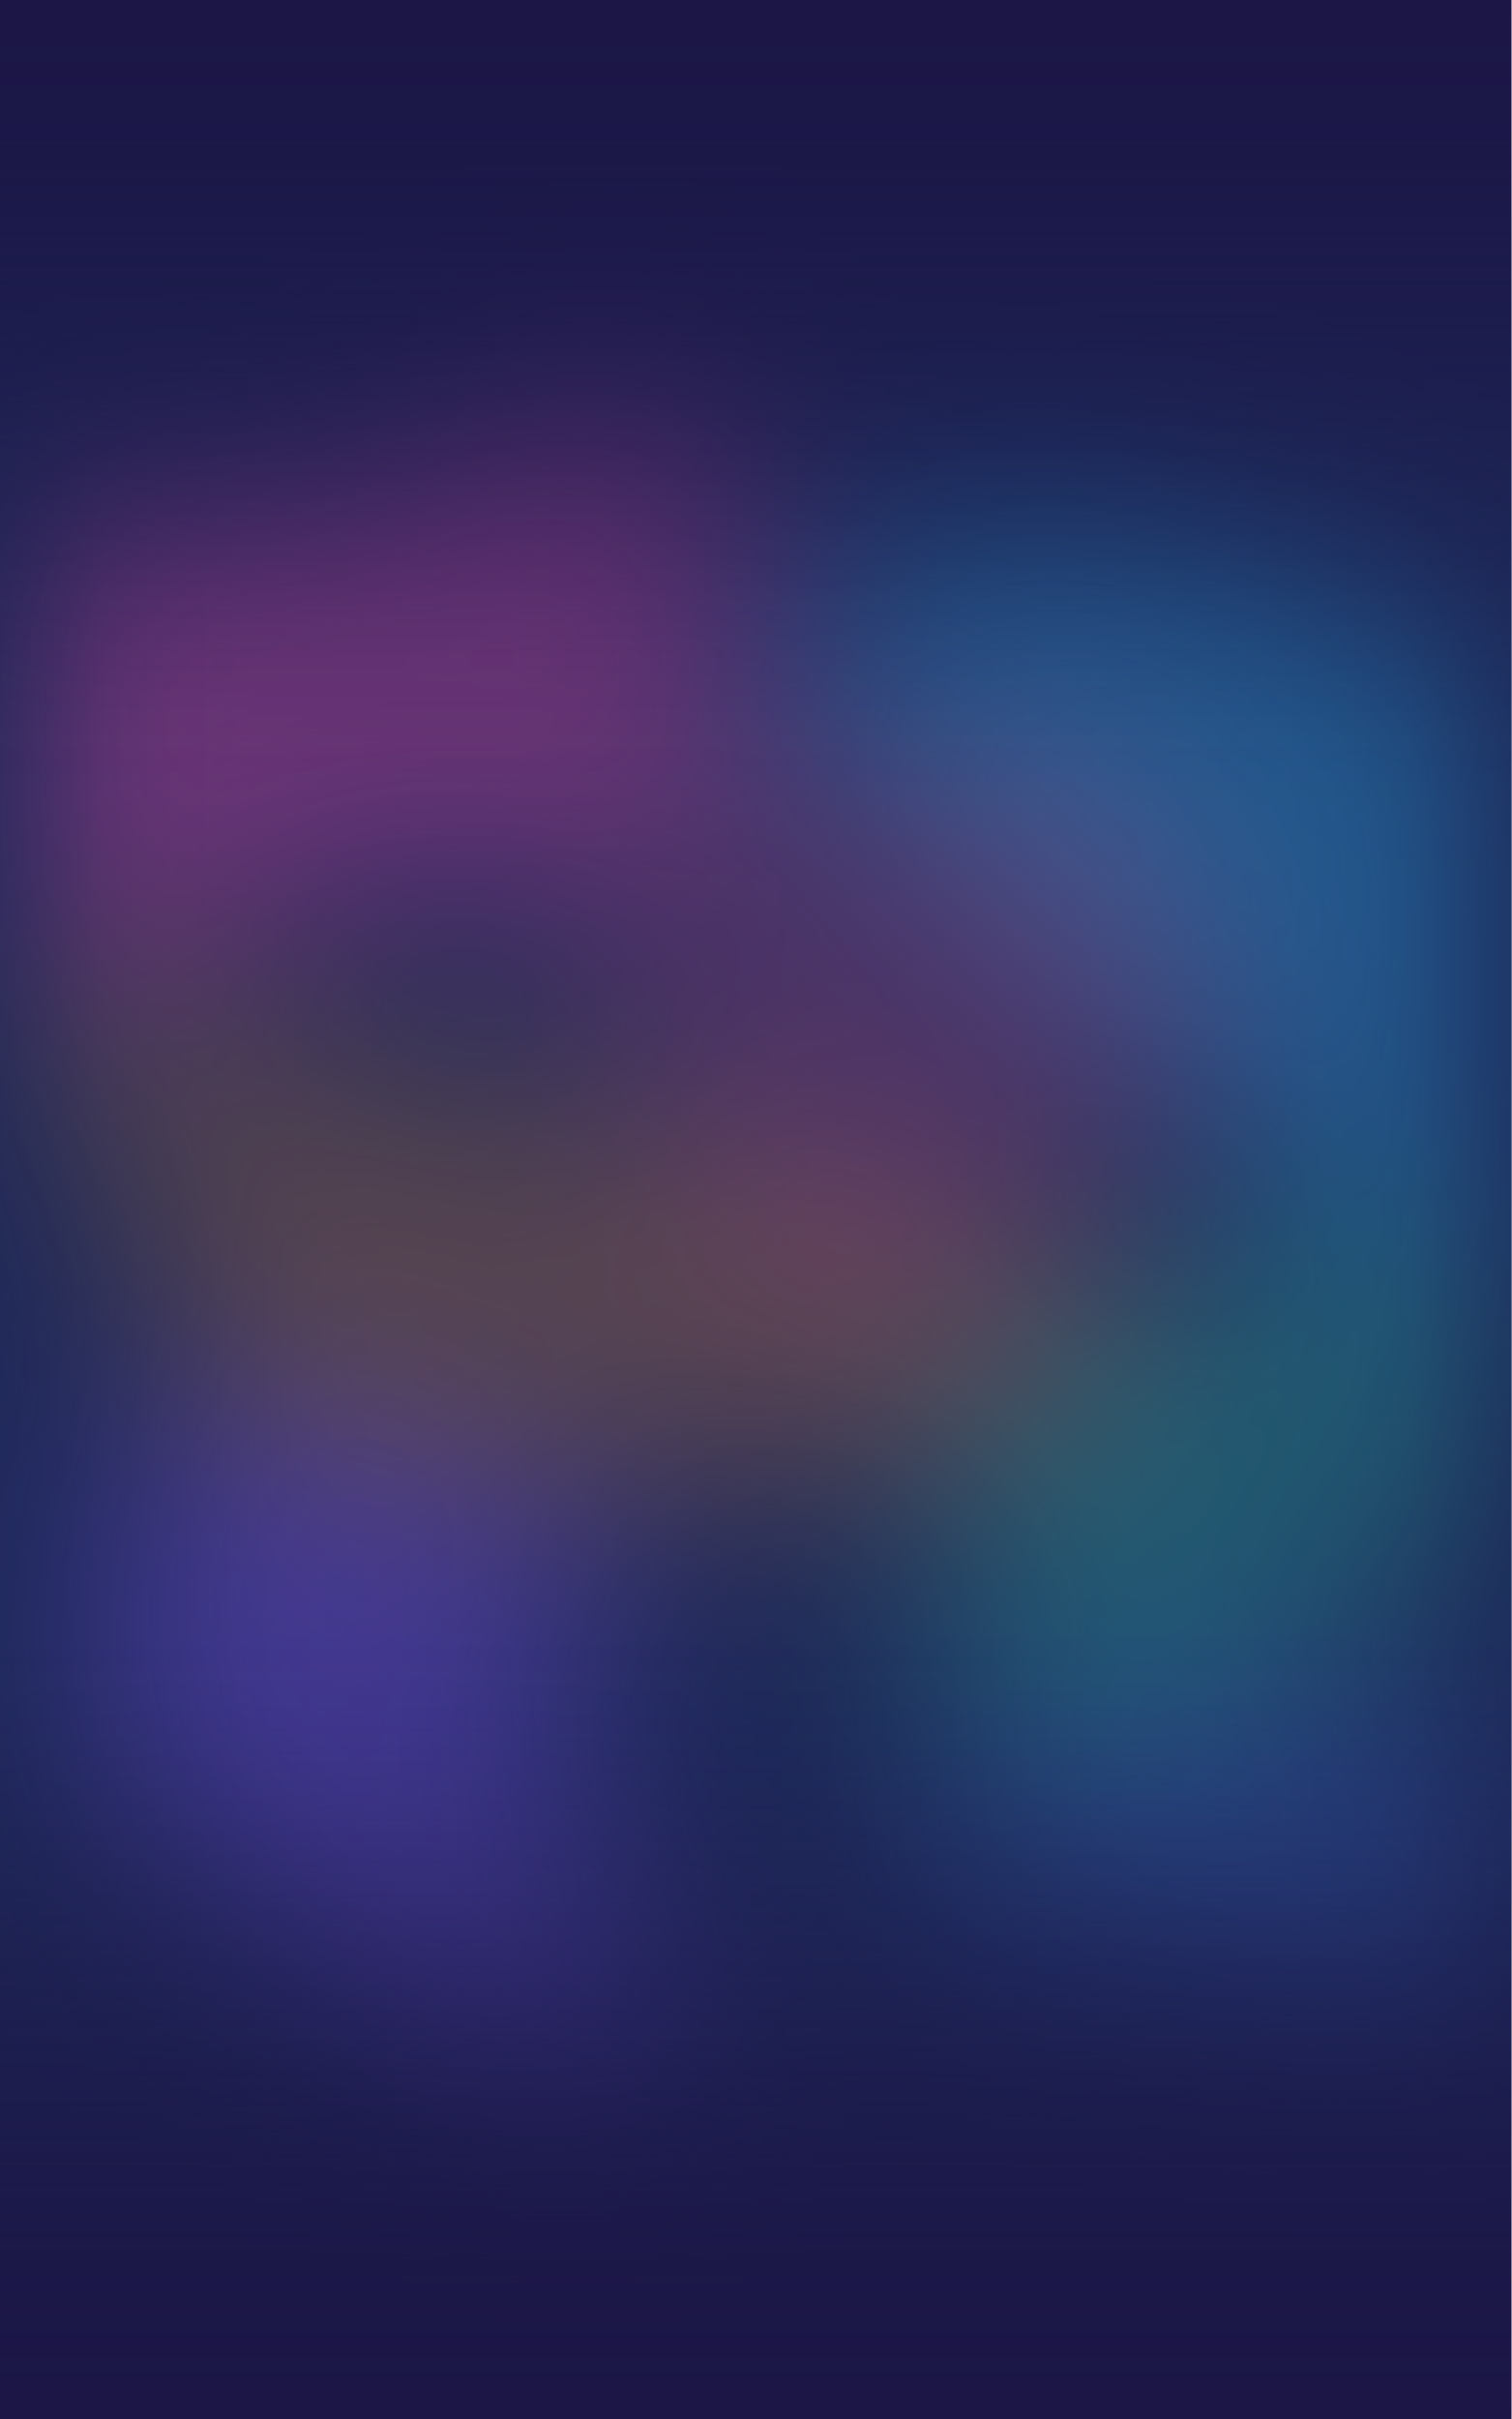
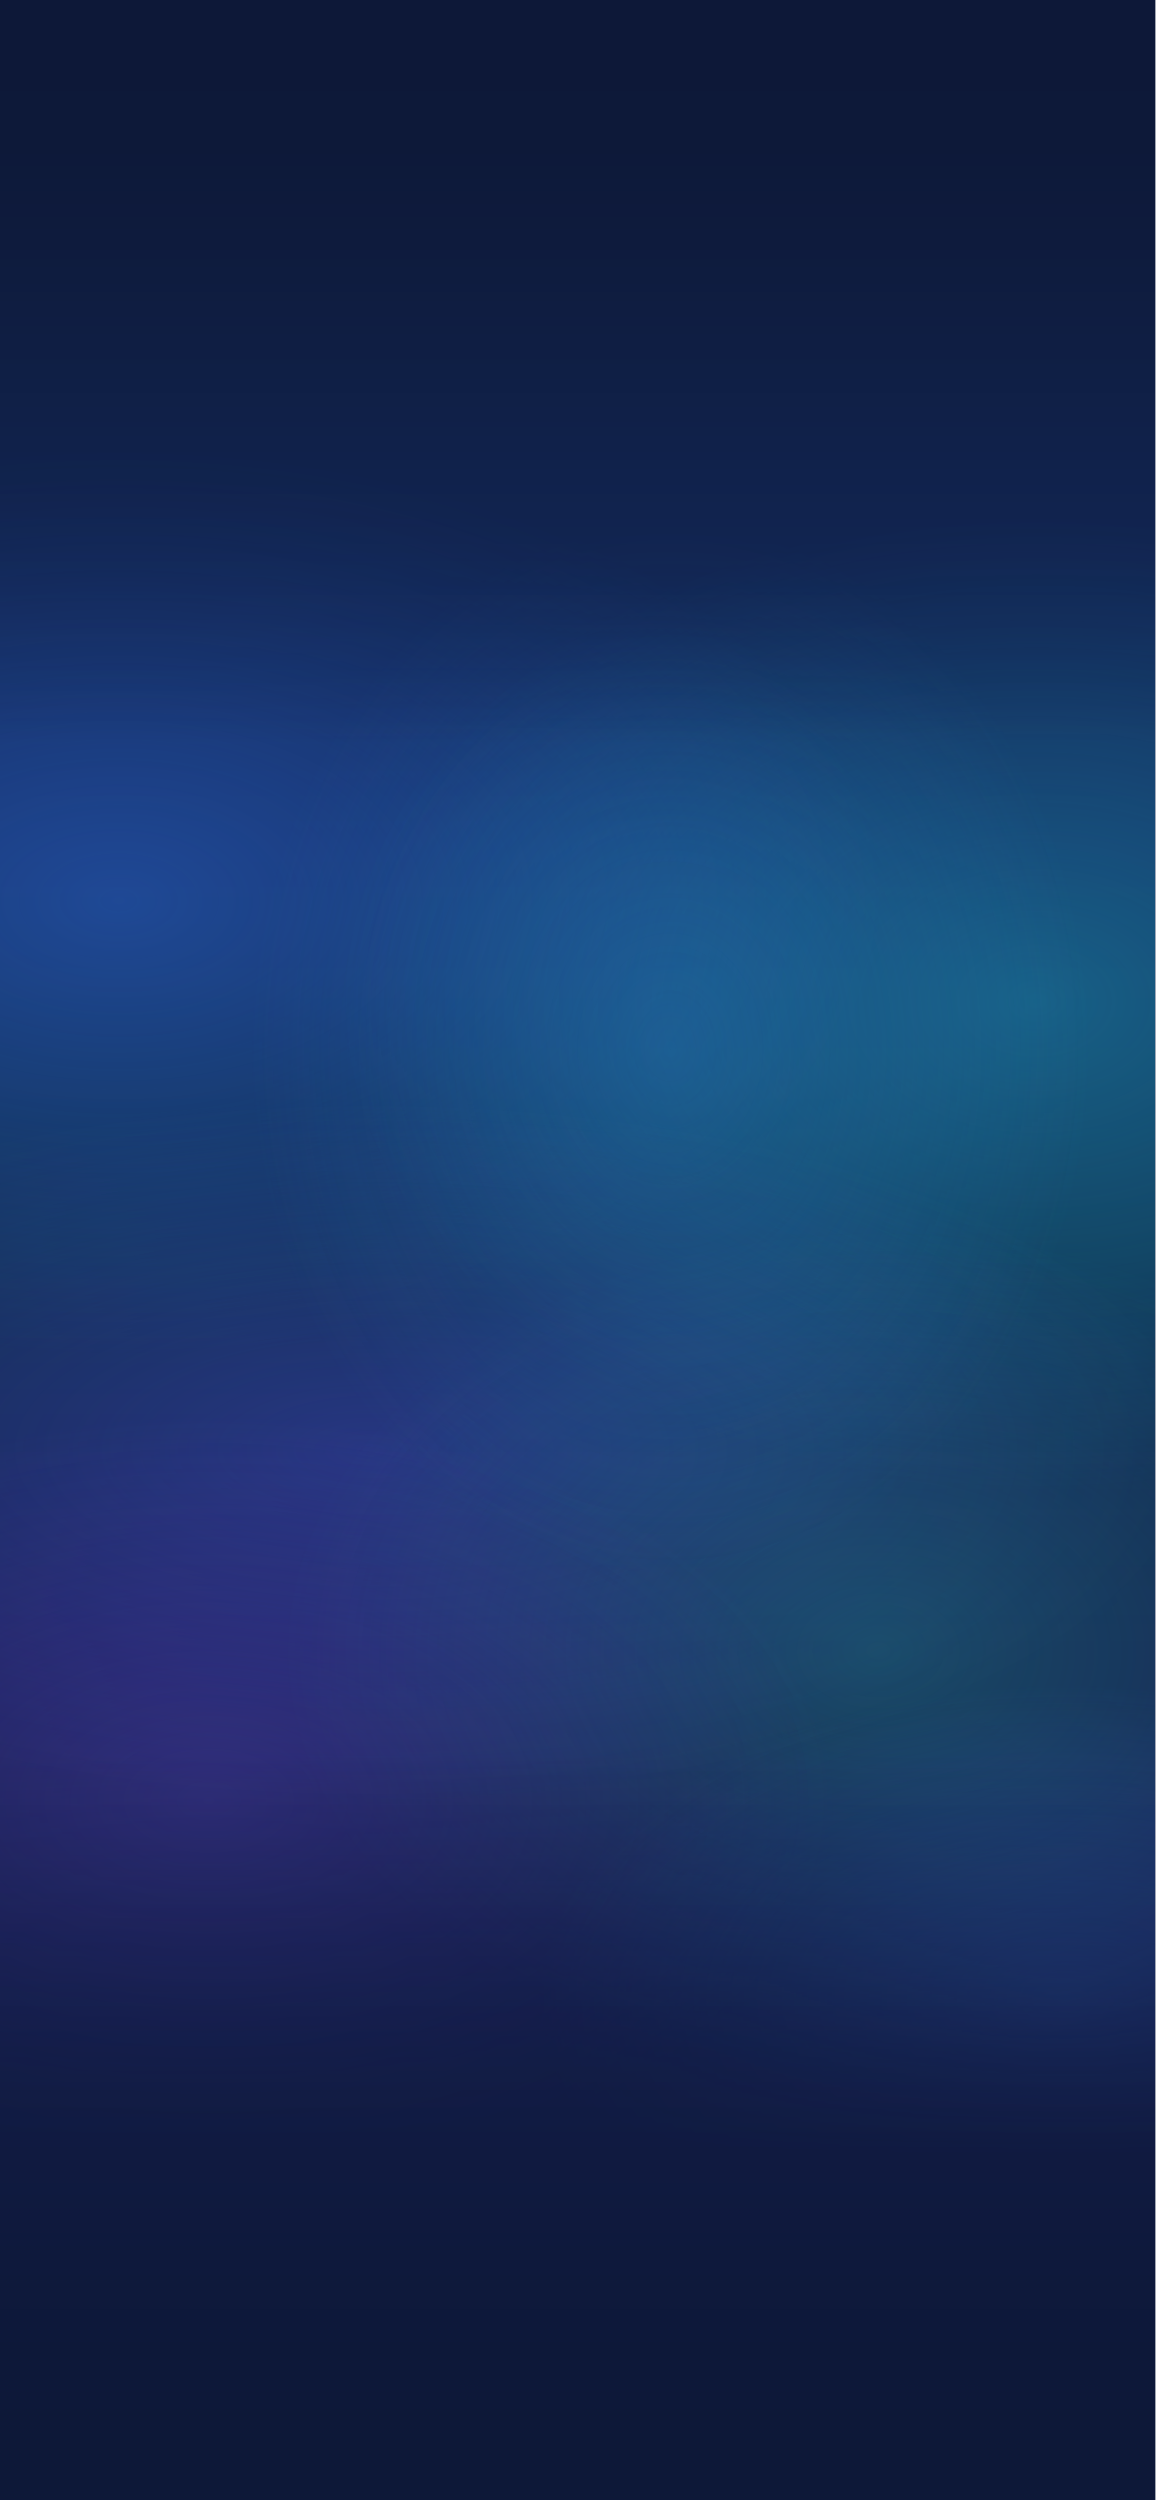
- <svg xmlns="http://www.w3.org/2000/svg" viewBox="0 0 1000 1600" preserveAspectRatio="none">
+ <svg xmlns="http://www.w3.org/2000/svg" viewBox="0 0 390 844" preserveAspectRatio="none">
  <defs>
-     <linearGradient id="edgeFade" x1="0" y1="0" x2="0" y2="1">
-       <stop offset="0" stop-color="#fff" stop-opacity="0" />
-       <stop offset="0.009" stop-color="#fff" stop-opacity="0.002" />
-       <stop offset="0.017" stop-color="#fff" stop-opacity="0.007" />
-       <stop offset="0.025" stop-color="#fff" stop-opacity="0.016" />
-       <stop offset="0.034" stop-color="#fff" stop-opacity="0.028" />
-       <stop offset="0.043" stop-color="#fff" stop-opacity="0.043" />
-       <stop offset="0.051" stop-color="#fff" stop-opacity="0.061" />
-       <stop offset="0.059" stop-color="#fff" stop-opacity="0.081" />
-       <stop offset="0.068" stop-color="#fff" stop-opacity="0.104" />
-       <stop offset="0.076" stop-color="#fff" stop-opacity="0.129" />
-       <stop offset="0.085" stop-color="#fff" stop-opacity="0.156" />
-       <stop offset="0.093" stop-color="#fff" stop-opacity="0.185" />
-       <stop offset="0.102" stop-color="#fff" stop-opacity="0.216" />
-       <stop offset="0.111" stop-color="#fff" stop-opacity="0.248" />
-       <stop offset="0.119" stop-color="#fff" stop-opacity="0.282" />
-       <stop offset="0.128" stop-color="#fff" stop-opacity="0.316" />
-       <stop offset="0.136" stop-color="#fff" stop-opacity="0.352" />
-       <stop offset="0.144" stop-color="#fff" stop-opacity="0.388" />
-       <stop offset="0.153" stop-color="#fff" stop-opacity="0.425" />
-       <stop offset="0.162" stop-color="#fff" stop-opacity="0.463" />
-       <stop offset="0.17" stop-color="#fff" stop-opacity="0.5" />
-       <stop offset="0.178" stop-color="#fff" stop-opacity="0.537" />
-       <stop offset="0.187" stop-color="#fff" stop-opacity="0.575" />
-       <stop offset="0.196" stop-color="#fff" stop-opacity="0.612" />
-       <stop offset="0.204" stop-color="#fff" stop-opacity="0.648" />
-       <stop offset="0.212" stop-color="#fff" stop-opacity="0.684" />
-       <stop offset="0.221" stop-color="#fff" stop-opacity="0.718" />
-       <stop offset="0.23" stop-color="#fff" stop-opacity="0.752" />
-       <stop offset="0.238" stop-color="#fff" stop-opacity="0.784" />
-       <stop offset="0.246" stop-color="#fff" stop-opacity="0.815" />
-       <stop offset="0.255" stop-color="#fff" stop-opacity="0.844" />
-       <stop offset="0.264" stop-color="#fff" stop-opacity="0.871" />
-       <stop offset="0.272" stop-color="#fff" stop-opacity="0.896" />
-       <stop offset="0.281" stop-color="#fff" stop-opacity="0.919" />
-       <stop offset="0.289" stop-color="#fff" stop-opacity="0.939" />
-       <stop offset="0.297" stop-color="#fff" stop-opacity="0.957" />
-       <stop offset="0.306" stop-color="#fff" stop-opacity="0.972" />
-       <stop offset="0.315" stop-color="#fff" stop-opacity="0.984" />
-       <stop offset="0.323" stop-color="#fff" stop-opacity="0.993" />
-       <stop offset="0.332" stop-color="#fff" stop-opacity="0.998" />
-       <stop offset="0.34" stop-color="#fff" stop-opacity="1" />
-       <stop offset="0.66" stop-color="#fff" stop-opacity="1" />
-       <stop offset="0.668" stop-color="#fff" stop-opacity="0.998" />
-       <stop offset="0.677" stop-color="#fff" stop-opacity="0.993" />
-       <stop offset="0.685" stop-color="#fff" stop-opacity="0.984" />
-       <stop offset="0.694" stop-color="#fff" stop-opacity="0.972" />
-       <stop offset="0.703" stop-color="#fff" stop-opacity="0.957" />
-       <stop offset="0.711" stop-color="#fff" stop-opacity="0.939" />
-       <stop offset="0.72" stop-color="#fff" stop-opacity="0.919" />
-       <stop offset="0.728" stop-color="#fff" stop-opacity="0.896" />
-       <stop offset="0.737" stop-color="#fff" stop-opacity="0.871" />
-       <stop offset="0.745" stop-color="#fff" stop-opacity="0.844" />
-       <stop offset="0.753" stop-color="#fff" stop-opacity="0.815" />
-       <stop offset="0.762" stop-color="#fff" stop-opacity="0.784" />
-       <stop offset="0.77" stop-color="#fff" stop-opacity="0.752" />
-       <stop offset="0.779" stop-color="#fff" stop-opacity="0.718" />
-       <stop offset="0.787" stop-color="#fff" stop-opacity="0.684" />
-       <stop offset="0.796" stop-color="#fff" stop-opacity="0.648" />
-       <stop offset="0.804" stop-color="#fff" stop-opacity="0.612" />
-       <stop offset="0.813" stop-color="#fff" stop-opacity="0.575" />
-       <stop offset="0.822" stop-color="#fff" stop-opacity="0.537" />
-       <stop offset="0.83" stop-color="#fff" stop-opacity="0.5" />
-       <stop offset="0.839" stop-color="#fff" stop-opacity="0.463" />
-       <stop offset="0.847" stop-color="#fff" stop-opacity="0.425" />
-       <stop offset="0.856" stop-color="#fff" stop-opacity="0.388" />
-       <stop offset="0.864" stop-color="#fff" stop-opacity="0.352" />
-       <stop offset="0.873" stop-color="#fff" stop-opacity="0.316" />
-       <stop offset="0.881" stop-color="#fff" stop-opacity="0.282" />
-       <stop offset="0.889" stop-color="#fff" stop-opacity="0.248" />
-       <stop offset="0.898" stop-color="#fff" stop-opacity="0.216" />
-       <stop offset="0.906" stop-color="#fff" stop-opacity="0.185" />
-       <stop offset="0.915" stop-color="#fff" stop-opacity="0.156" />
-       <stop offset="0.923" stop-color="#fff" stop-opacity="0.129" />
-       <stop offset="0.932" stop-color="#fff" stop-opacity="0.104" />
-       <stop offset="0.941" stop-color="#fff" stop-opacity="0.081" />
-       <stop offset="0.949" stop-color="#fff" stop-opacity="0.061" />
-       <stop offset="0.958" stop-color="#fff" stop-opacity="0.043" />
-       <stop offset="0.966" stop-color="#fff" stop-opacity="0.028" />
-       <stop offset="0.975" stop-color="#fff" stop-opacity="0.016" />
-       <stop offset="0.983" stop-color="#fff" stop-opacity="0.007" />
-       <stop offset="0.992" stop-color="#fff" stop-opacity="0.002" />
-       <stop offset="1" stop-color="#fff" stop-opacity="0" />
+     <linearGradient id="base" x1="0" y1="0" x2="0" y2="1">
+       <stop offset="0" stop-color="#0d1838" />
+       <stop offset="0.02" stop-color="#0d1838" />
+       <stop offset="0.06" stop-color="#0d1939" />
+       <stop offset="0.1" stop-color="#0e1b3d" />
+       <stop offset="0.14" stop-color="#0f1e43" />
+       <stop offset="0.18" stop-color="#10214a" />
+       <stop offset="0.22" stop-color="#112450" />
+       <stop offset="0.26" stop-color="#122756" />
+       <stop offset="0.3" stop-color="#13295a" />
+       <stop offset="0.34" stop-color="#132a5c" />
+       <stop offset="0.5" stop-color="#0f2f4f" />
+       <stop offset="0.66" stop-color="#161f52" />
+       <stop offset="0.7" stop-color="#161f51" />
+       <stop offset="0.74" stop-color="#151e4e" />
+       <stop offset="0.78" stop-color="#131d4a" />
+       <stop offset="0.82" stop-color="#111c45" />
+       <stop offset="0.86" stop-color="#101a40" />
+       <stop offset="0.9" stop-color="#0e193c" />
+       <stop offset="0.94" stop-color="#0d1839" />
+       <stop offset="0.98" stop-color="#0d1838" />
+       <stop offset="1" stop-color="#0d1838" />
    </linearGradient>
-     <mask id="wholeComposition" maskUnits="userSpaceOnUse" x="0" y="0" width="1000" height="1600">
-       <rect width="1000" height="1600" fill="url(#edgeFade)" />
+     <linearGradient id="mk" x1="0" y1="0" x2="0" y2="1">
+       <stop offset="0" stop-color="#000" />
+       <stop offset="0.14" stop-color="#000" />
+       <stop offset="0.30" stop-color="#fff" />
+       <stop offset="0.70" stop-color="#fff" />
+       <stop offset="0.86" stop-color="#000" />
+       <stop offset="1" stop-color="#000" />
+     </linearGradient>
+     <mask id="m" maskUnits="userSpaceOnUse" x="0" y="0" width="390" height="844">
+       <rect width="390" height="844" fill="url(#mk)" />
    </mask>
-     <filter id="f" x="-50%" y="-50%" width="200%" height="200%" color-interpolation-filters="sRGB">
-       <feGaussianBlur stdDeviation="70" />
-     </filter>
+     <radialGradient id="c0" gradientUnits="userSpaceOnUse" cx="0" cy="0" r="1" gradientTransform="translate(39.00 303.84) scale(371.36 219.44)">
+       <stop offset="0" stop-color="rgb(47 111 224)" stop-opacity="0.44" />
+       <stop offset="0.7" stop-color="rgb(47 111 224)" stop-opacity="0" />
+       <stop offset="1" stop-color="rgb(47 111 224)" stop-opacity="0" />
+     </radialGradient>
+     <radialGradient id="c1" gradientUnits="userSpaceOnUse" cx="0" cy="0" r="1" gradientTransform="translate(351.00 337.60) scale(337.60 236.32)">
+       <stop offset="0" stop-color="rgb(31 168 200)" stop-opacity="0.42" />
+       <stop offset="0.7" stop-color="rgb(31 168 200)" stop-opacity="0" />
+       <stop offset="1" stop-color="rgb(31 168 200)" stop-opacity="0" />
+     </radialGradient>
+     <radialGradient id="c2" gradientUnits="userSpaceOnUse" cx="0" cy="0" r="1" gradientTransform="translate(124.80 489.52) scale(405.12 168.80)">
+       <stop offset="0" stop-color="rgb(75 80 216)" stop-opacity="0.36" />
+       <stop offset="0.7" stop-color="rgb(75 80 216)" stop-opacity="0" />
+       <stop offset="1" stop-color="rgb(75 80 216)" stop-opacity="0" />
+     </radialGradient>
+     <radialGradient id="c3" gradientUnits="userSpaceOnUse" cx="0" cy="0" r="1" gradientTransform="translate(296.40 557.04) scale(286.96 202.56)">
+       <stop offset="0" stop-color="rgb(31 184 154)" stop-opacity="0.28" />
+       <stop offset="0.7" stop-color="rgb(31 184 154)" stop-opacity="0" />
+       <stop offset="1" stop-color="rgb(31 184 154)" stop-opacity="0" />
+     </radialGradient>
+     <radialGradient id="c4" gradientUnits="userSpaceOnUse" cx="0" cy="0" r="1" gradientTransform="translate(70.20 607.68) scale(303.84 185.68)">
+       <stop offset="0" stop-color="rgb(106 79 216)" stop-opacity="0.3" />
+       <stop offset="0.7" stop-color="rgb(106 79 216)" stop-opacity="0" />
+       <stop offset="1" stop-color="rgb(106 79 216)" stop-opacity="0" />
+     </radialGradient>
+     <radialGradient id="c5" gradientUnits="userSpaceOnUse" cx="0" cy="0" r="1" gradientTransform="translate(226.20 354.48) scale(202.56 253.20)">
+       <stop offset="0" stop-color="rgb(42 138 208)" stop-opacity="0.32" />
+       <stop offset="0.7" stop-color="rgb(42 138 208)" stop-opacity="0" />
+       <stop offset="1" stop-color="rgb(42 138 208)" stop-opacity="0" />
+     </radialGradient>
+     <radialGradient id="c6" gradientUnits="userSpaceOnUse" cx="0" cy="0" r="1" gradientTransform="translate(358.80 675.20) scale(253.20 151.92)">
+       <stop offset="0" stop-color="rgb(60 124 224)" stop-opacity="0.34" />
+       <stop offset="0.7" stop-color="rgb(60 124 224)" stop-opacity="0" />
+       <stop offset="1" stop-color="rgb(60 124 224)" stop-opacity="0" />
+     </radialGradient>
  </defs>
-   <rect width="1000" height="1600" fill="#1b1646" />
-   <g mask="url(#wholeComposition)">
-     <rect width="1000" height="1600" fill="#1d2858" />
-     <g filter="url(#f)">
-       <path d="M466 248C511 283 510 466 469 525C428 583 319 572 221 600C124 627 -50 689 -116 687C-181 685 -188 645 -173 590C-158 534 -89 399 -27 353C35 307 119 330 201 312C283 295 421 212 466 248Z" fill="#d646a0" fill-opacity="0.42" />
-       <path d="M1023 748C1018 810 1024 875 970 858C916 840 774 708 701 642C628 576 549 515 531 464C514 412 549 352 598 334C648 316 764 331 830 356C896 381 965 419 997 484C1029 549 1027 686 1023 748Z" fill="#28a0dc" fill-opacity="0.4" />
-       <path d="M705 955C661 983 543 983 452 983C361 984 222 992 160 959C98 925 108 835 79 782C51 730 -41 656 -11 642C19 628 141 669 261 698C382 727 639 775 713 817C787 860 748 928 705 955Z" fill="#e68c3c" fill-opacity="0.28" />
-       <path d="M916 794C962 806 1066 870 1051 926C1035 983 889 1091 822 1131C756 1171 685 1169 650 1165C616 1161 614 1149 615 1109C616 1068 630 967 656 925C683 882 730 873 773 851C817 829 870 781 916 794Z" fill="#28c8aa" fill-opacity="0.3" />
-       <path d="M445 1397C424 1433 304 1381 242 1344C181 1307 103 1232 76 1175C48 1119 68 1046 78 1005C88 963 82 926 136 926C191 926 367 974 405 1007C443 1040 358 1059 364 1124C371 1189 465 1360 445 1397Z" fill="#7850e6" fill-opacity="0.4" />
-       <path d="M637 838C589 867 567 904 524 869C481 834 397 685 378 628C359 572 357 556 409 532C461 508 634 484 690 483C747 483 728 492 748 527C768 563 829 644 811 696C792 747 685 809 637 838Z" fill="#c8508c" fill-opacity="0.26" />
-       <path d="M1093 1275C1099 1303 1090 1334 1027 1339C965 1343 786 1317 715 1302C644 1286 599 1272 599 1246C599 1219 680 1161 716 1141C752 1121 771 1121 816 1125C862 1130 943 1142 989 1167C1035 1192 1086 1246 1093 1275Z" fill="#3c78dc" fill-opacity="0.32" />
-     </g>
+   <rect width="390" height="844" fill="#0d1838" />
+   <rect width="390" height="844" fill="url(#base)" />
+   <g mask="url(#m)">
+     <rect width="390" height="844" fill="url(#c0)" />
+     <rect width="390" height="844" fill="url(#c1)" />
+     <rect width="390" height="844" fill="url(#c2)" />
+     <rect width="390" height="844" fill="url(#c3)" />
+     <rect width="390" height="844" fill="url(#c4)" />
+     <rect width="390" height="844" fill="url(#c5)" />
+     <rect width="390" height="844" fill="url(#c6)" />
  </g>
</svg>
